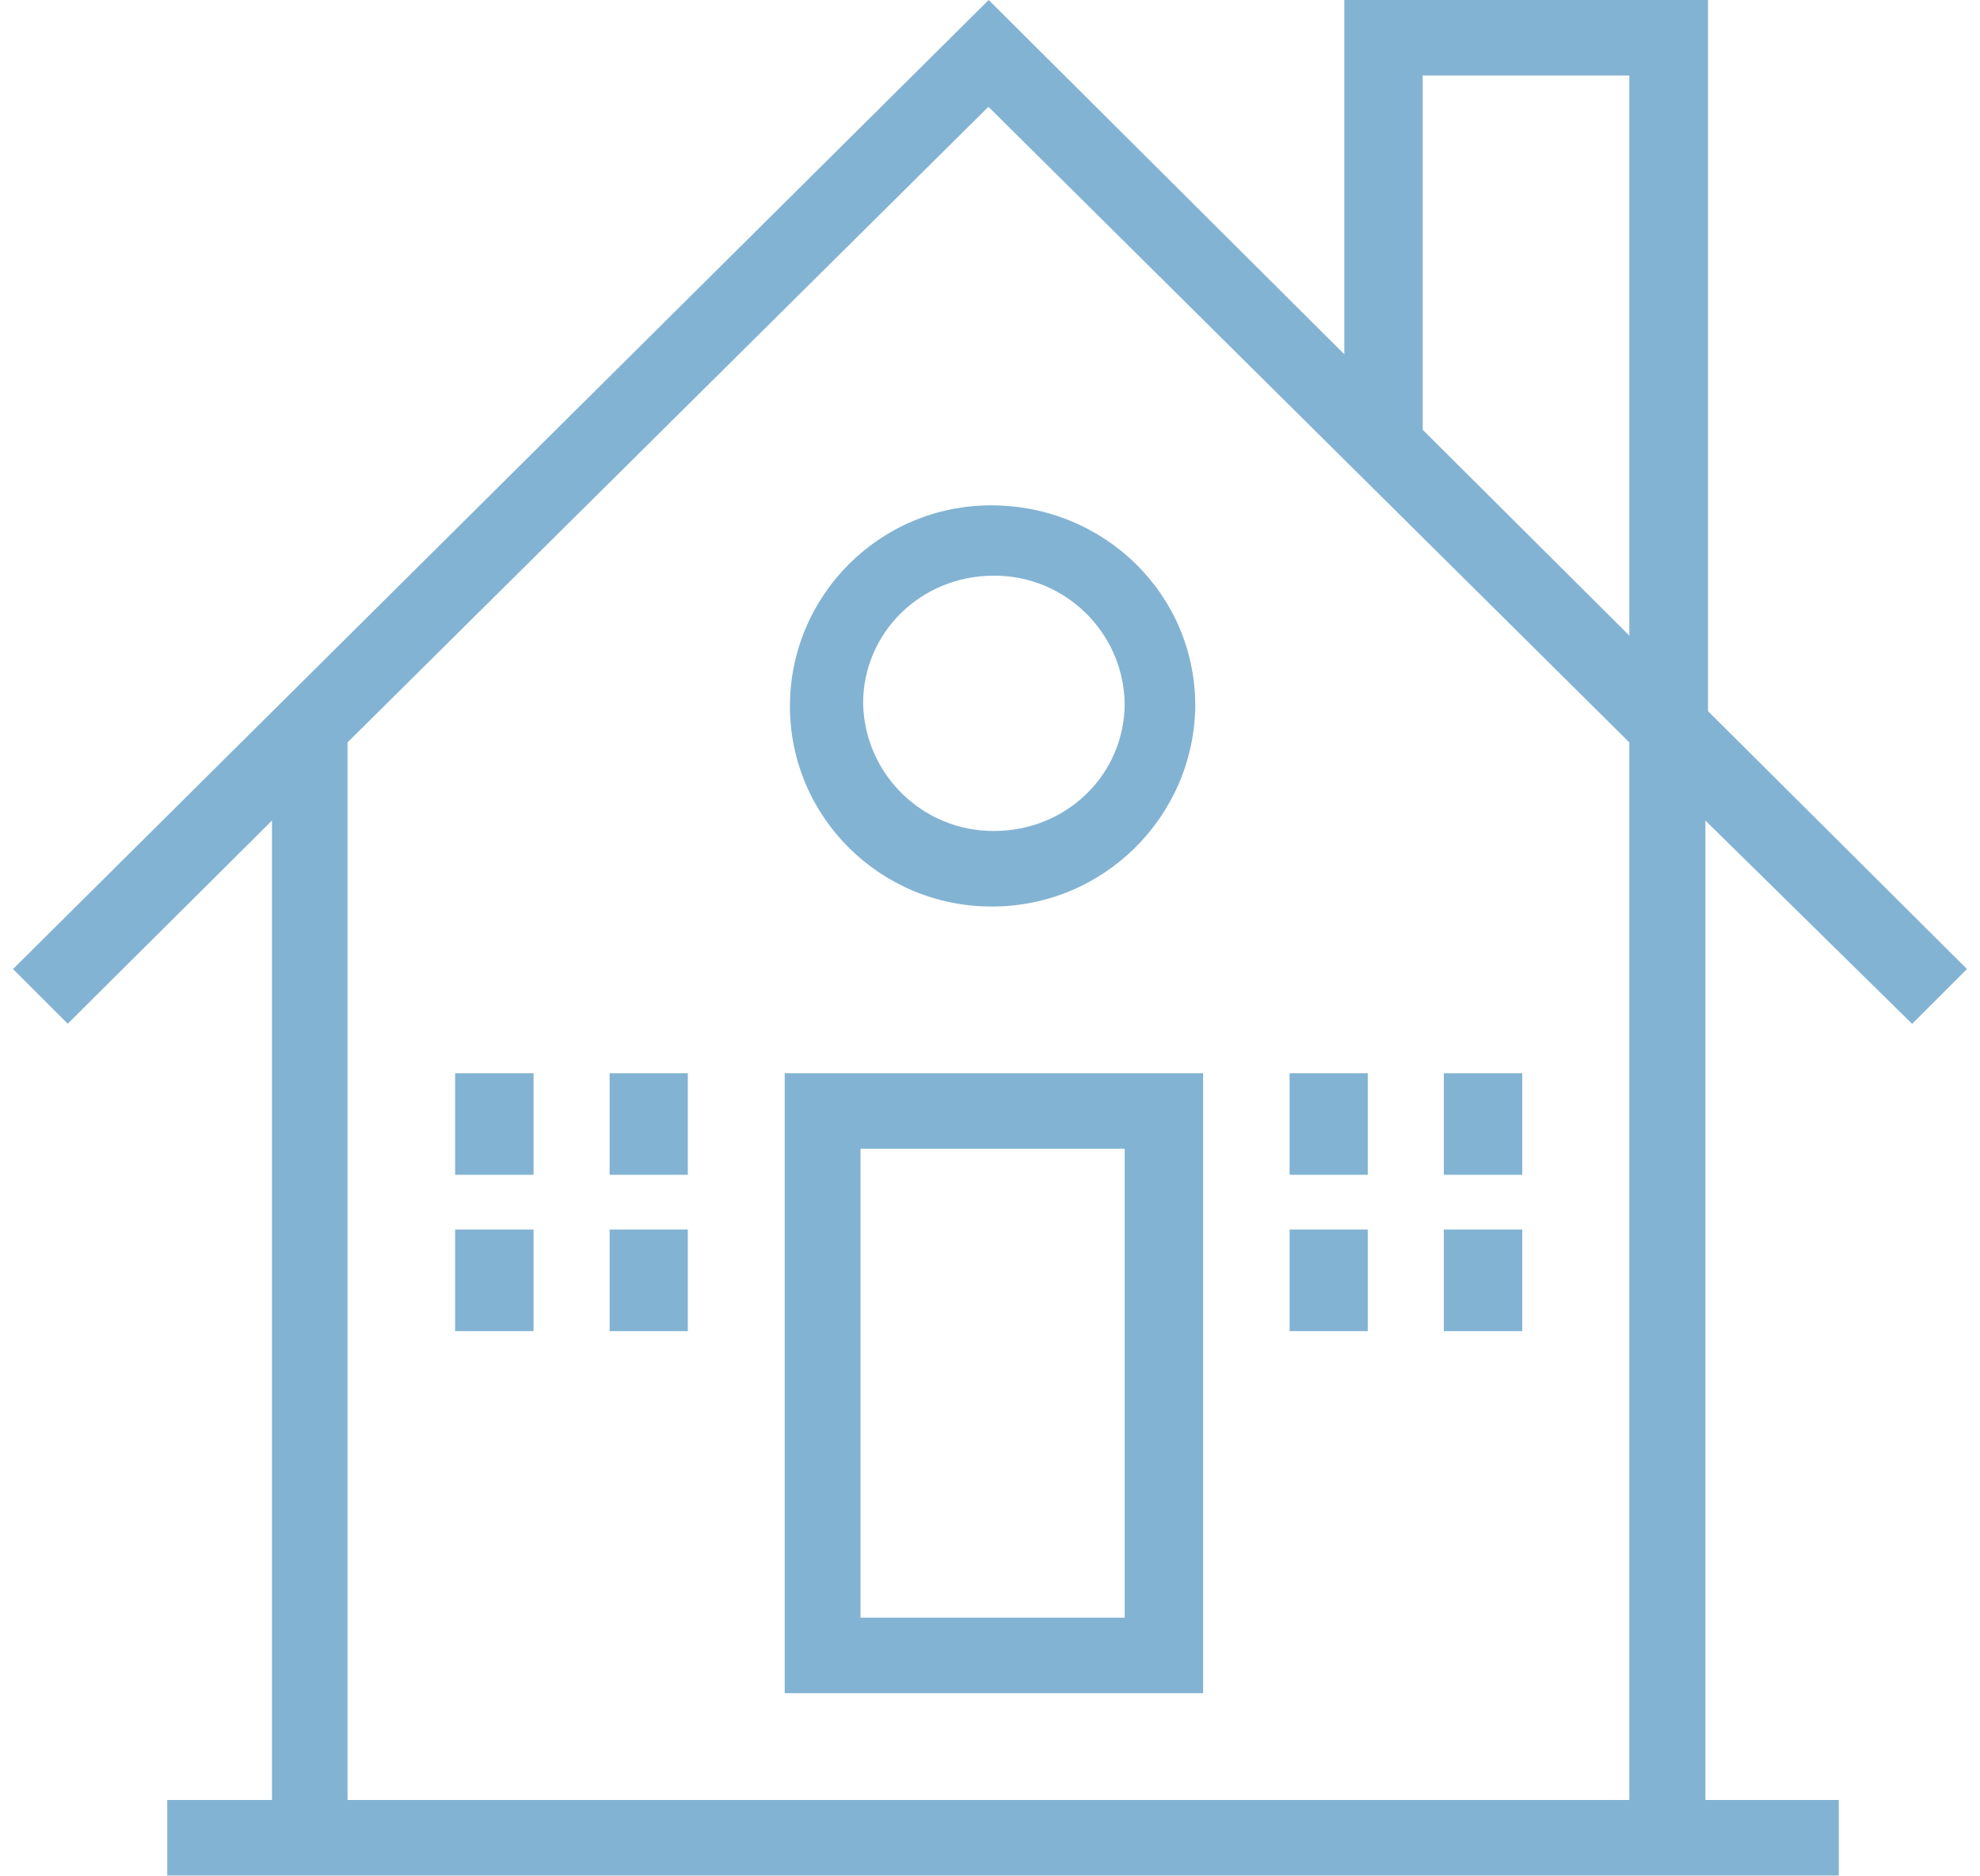
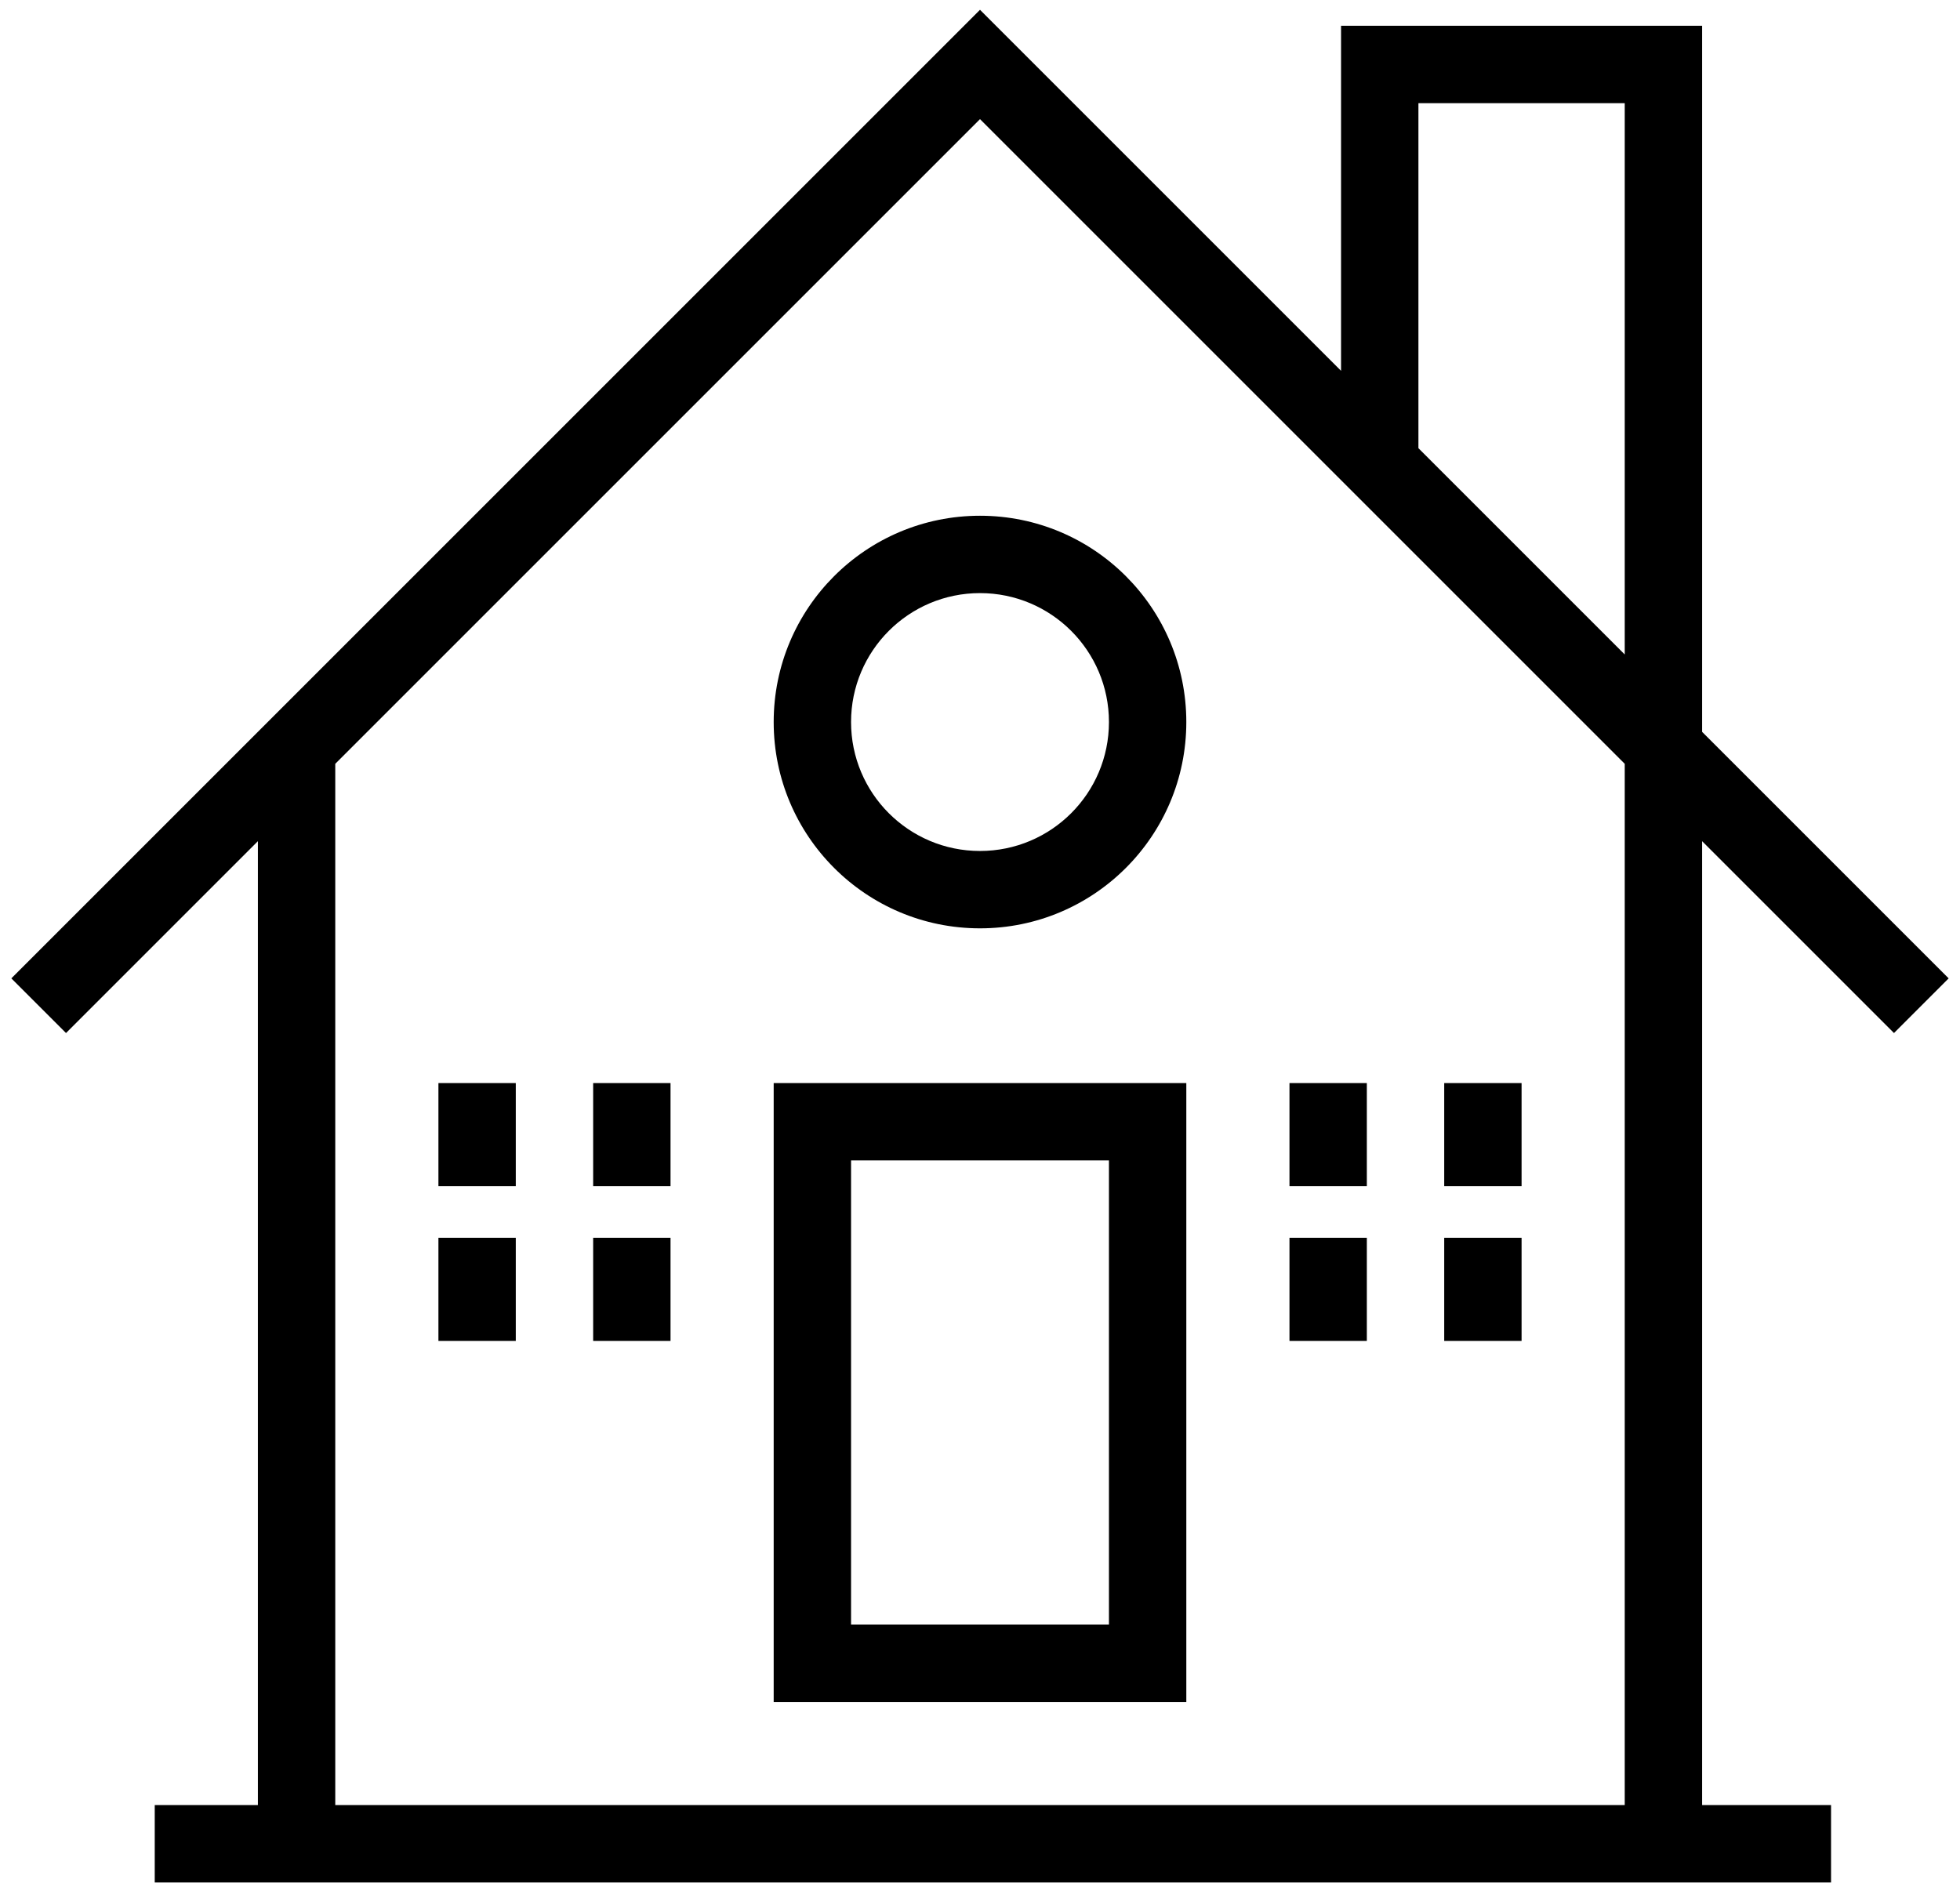
- <svg xmlns="http://www.w3.org/2000/svg" width="76" height="72" fill="none">
-   <path fill="#83B3D3" d="M30.12 65h16.06V41.2H30.12V65Zm2.91-20.9h10.14v18H33.03v-18Z" />
-   <path fill="#83B3D3" d="m73.4 39.3 2.1-2.1-9.94-9.9V0H51.6v13.6L37.95 0 .5 37.2l2.1 2.1 7.84-7.8v37.6H6.42V72h64.16v-2.9h-5.12V31.5l7.93 7.8ZM62.54 69.1h-49.2V28.5l24.6-24.4 24.6 24.4v40.6Zm0-44.7-7.93-7.9V2.9h7.93v21.5Z" />
-   <path fill="#83B3D3" d="M30.32 27.1c0 4.3 3.51 7.7 7.73 7.7a7.8 7.8 0 0 0 7.83-7.7c0-4.3-3.51-7.7-7.83-7.7a7.72 7.72 0 0 0-7.73 7.7Zm7.83-5a5 5 0 0 1 5.02 4.9c0 2.7-2.2 4.9-5.02 4.9a5 5 0 0 1-5.02-4.9c0-2.7 2.2-4.9 5.02-4.9ZM20.48 41.2h-3.01v3.9h3.01v-3.9ZM26.4 41.2h-3v3.9h3v-3.9ZM20.48 47.2h-3.01v3.9h3.01v-3.9ZM26.4 47.2h-3v3.9h3v-3.9ZM52.5 41.2h-3v3.9h3v-3.9ZM58.43 41.2h-3.01v3.9h3.01v-3.9ZM52.5 47.2h-3v3.9h3v-3.9ZM58.43 47.2h-3.01v3.9h3.01v-3.9Z" />
+ <svg xmlns="http://www.w3.org/2000/svg" width="76" height="73" fill="none" viewBox="0 0 76 73">
+   <path fill="#000" fill-rule="evenodd" d="M38 .38.44 37.94l2.12 2.12L10 32.62V70H6v3h65v-3h-5V32.62l7.44 7.44 2.12-2.12L66 28.38V1H52v13.38l-14-14Zm17 17 8 8V4h-8v13.38Zm8 12.24-25-25-25 25V70h50V29.62ZM30 42v24h16V42H30Zm3 21V45h10v18H33ZM17 42h3v4h-3v-4Zm9 0h-3v4h3v-4Zm-9 6h3v4h-3v-4Zm9 0h-3v4h3v-4Zm24-6h3v4h-3v-4Zm9 0h-3v4h3v-4Zm-9 6h3v4h-3v-4Zm9 0h-3v4h3v-4ZM33 28a5 5 0 1 1 10 0 5 5 0 0 1-10 0Zm5-8a8 8 0 1 0 0 16 8 8 0 0 0 0-16Z" clip-rule="evenodd" />
</svg>
